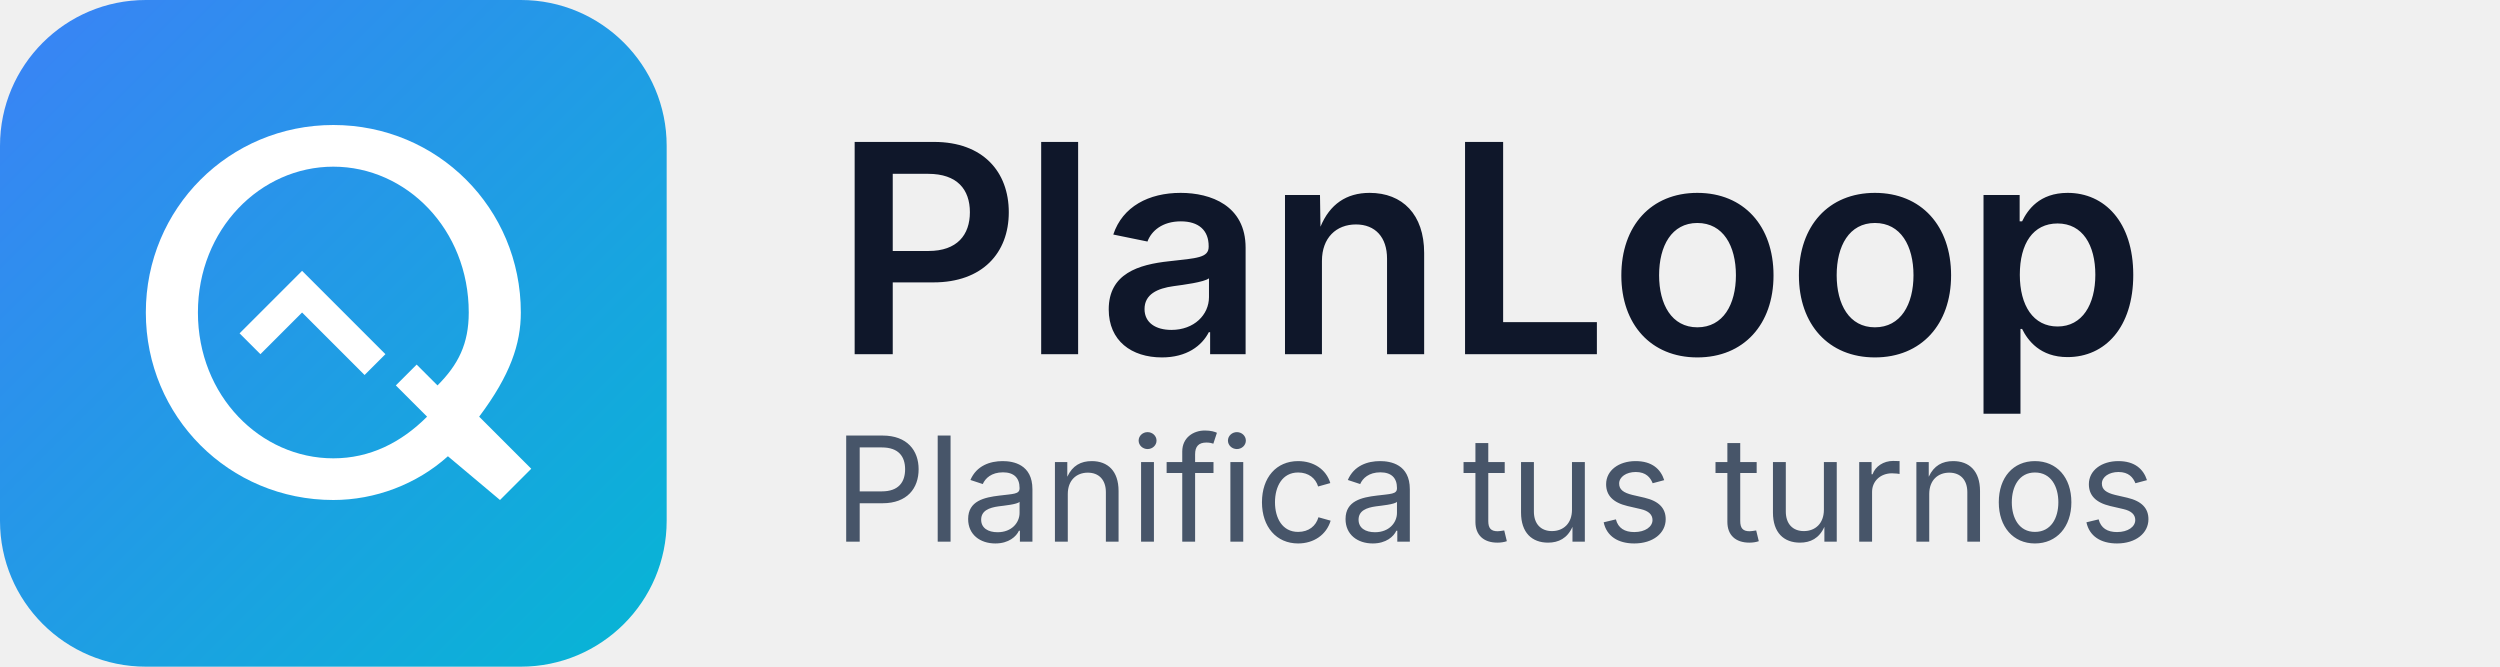
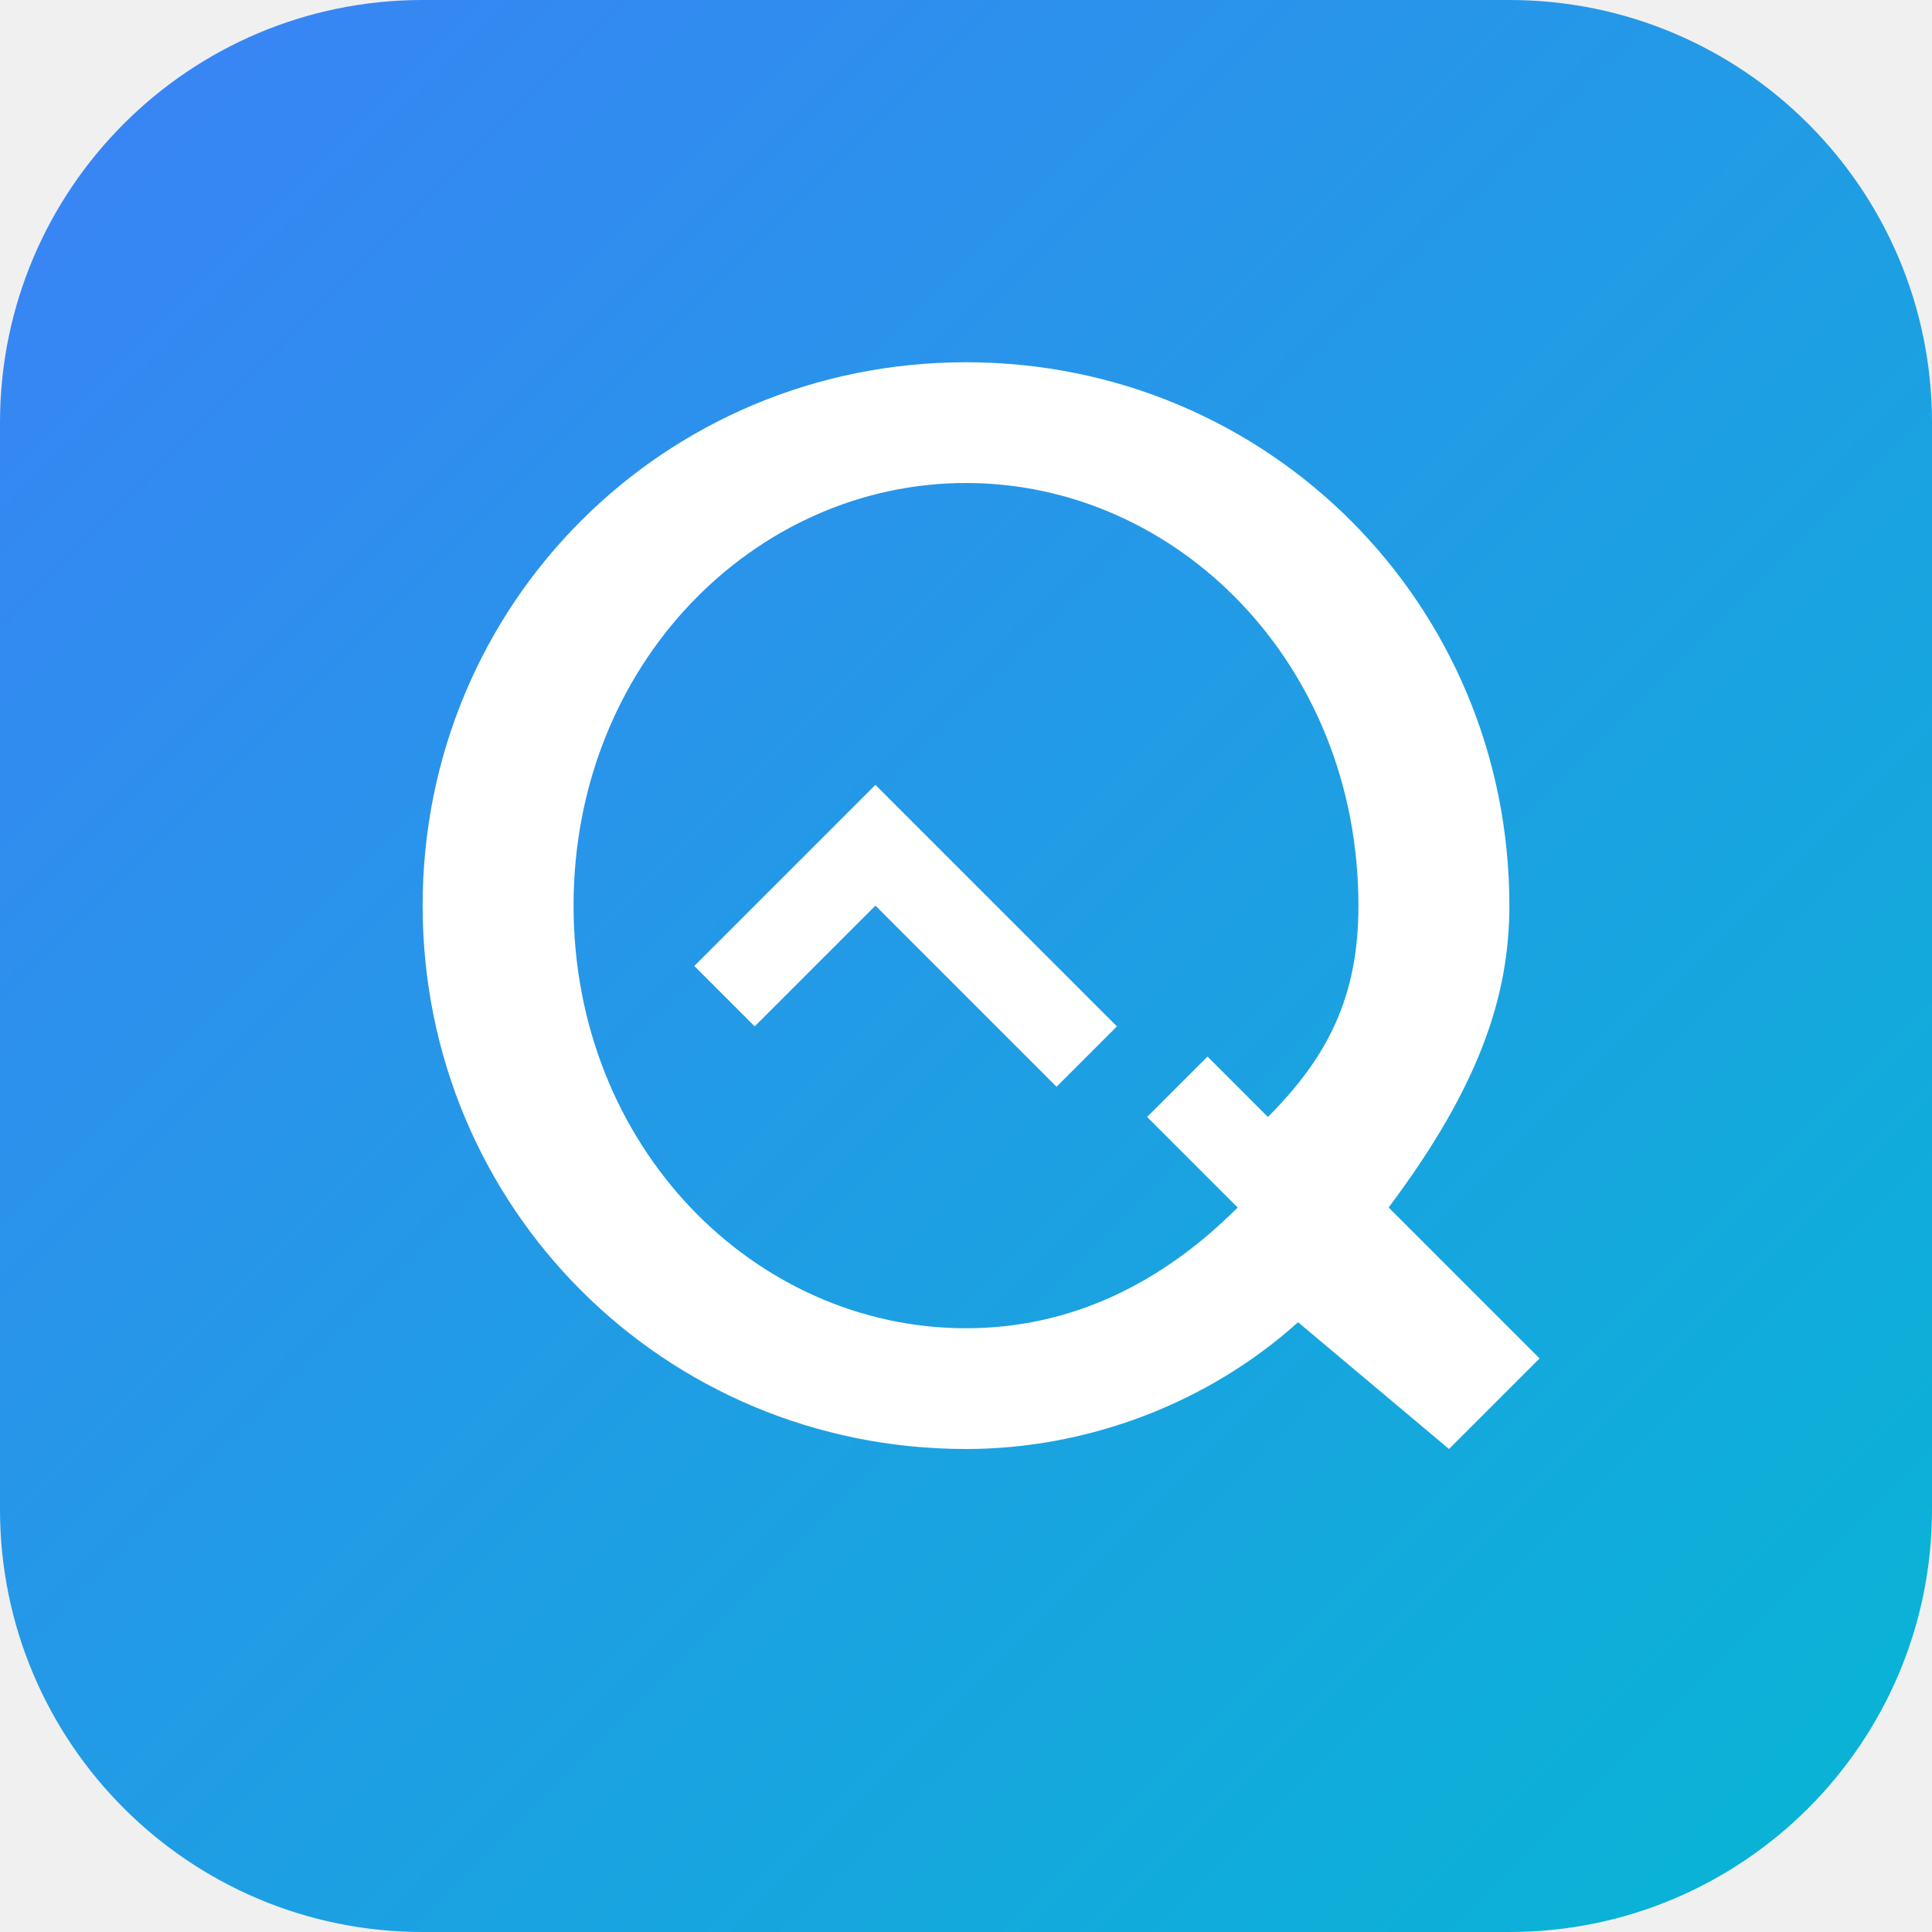
- <svg xmlns="http://www.w3.org/2000/svg" width="240" height="64" viewBox="0 0 240 64" fill="none">
-   <g>
-     <rect width="64" height="64" rx="14" fill="url(#grad1)" />
-     <path d="M32 12C22 12 14 20 14 30C14 40 22 48 32 48C36 48 40 46.5 43 43.8L48 48L51 45L46 40C49 36 50 33 50 30C50 20 42 12 32 12ZM32 16C39 16 45 22 45 30C45 33 44 35 42 37L40 35L38 37L41 40C38.5 42.5 35.5 44 32 44C25 44 19 38 19 30C19 22 25 16 32 16ZM29 26L23 32L25 34L29 30L35 36L37 34L29 26Z" fill="white" />
-   </g>
-   <text x="80" y="34" font-family="Inter, sans-serif" font-size="28" font-weight="600" fill="#0f172a">PlanLoop</text>
-   <text x="80" y="52" font-family="Inter, sans-serif" font-size="14" fill="#475569">Planifica tus turnos</text>
+ <svg xmlns="http://www.w3.org/2000/svg" width="64" height="64" viewBox="0 0 64 64" fill="none">
+   <rect width="64" height="64" rx="14" fill="url(#grad1)" />
+   <path d="M32 12C22 12 14 20 14 30C14 40 22 48 32 48C36 48 40 46.5 43 43.8L48 48L51 45L46 40C49 36 50 33 50 30C50 20 42 12 32 12ZM32 16C39 16 45 22 45 30C45 33 44 35 42 37L40 35L38 37L41 40C38.5 42.5 35.5 44 32 44C25 44 19 38 19 30C19 22 25 16 32 16ZM29 26L23 32L25 34L29 30L35 36L37 34L29 26Z" fill="white" />
  <defs>
    <linearGradient id="grad1" x1="0" y1="0" x2="64" y2="64" gradientUnits="userSpaceOnUse">
      <stop stop-color="#3B82F6" />
      <stop offset="1" stop-color="#06B6D4" />
    </linearGradient>
  </defs>
</svg>
